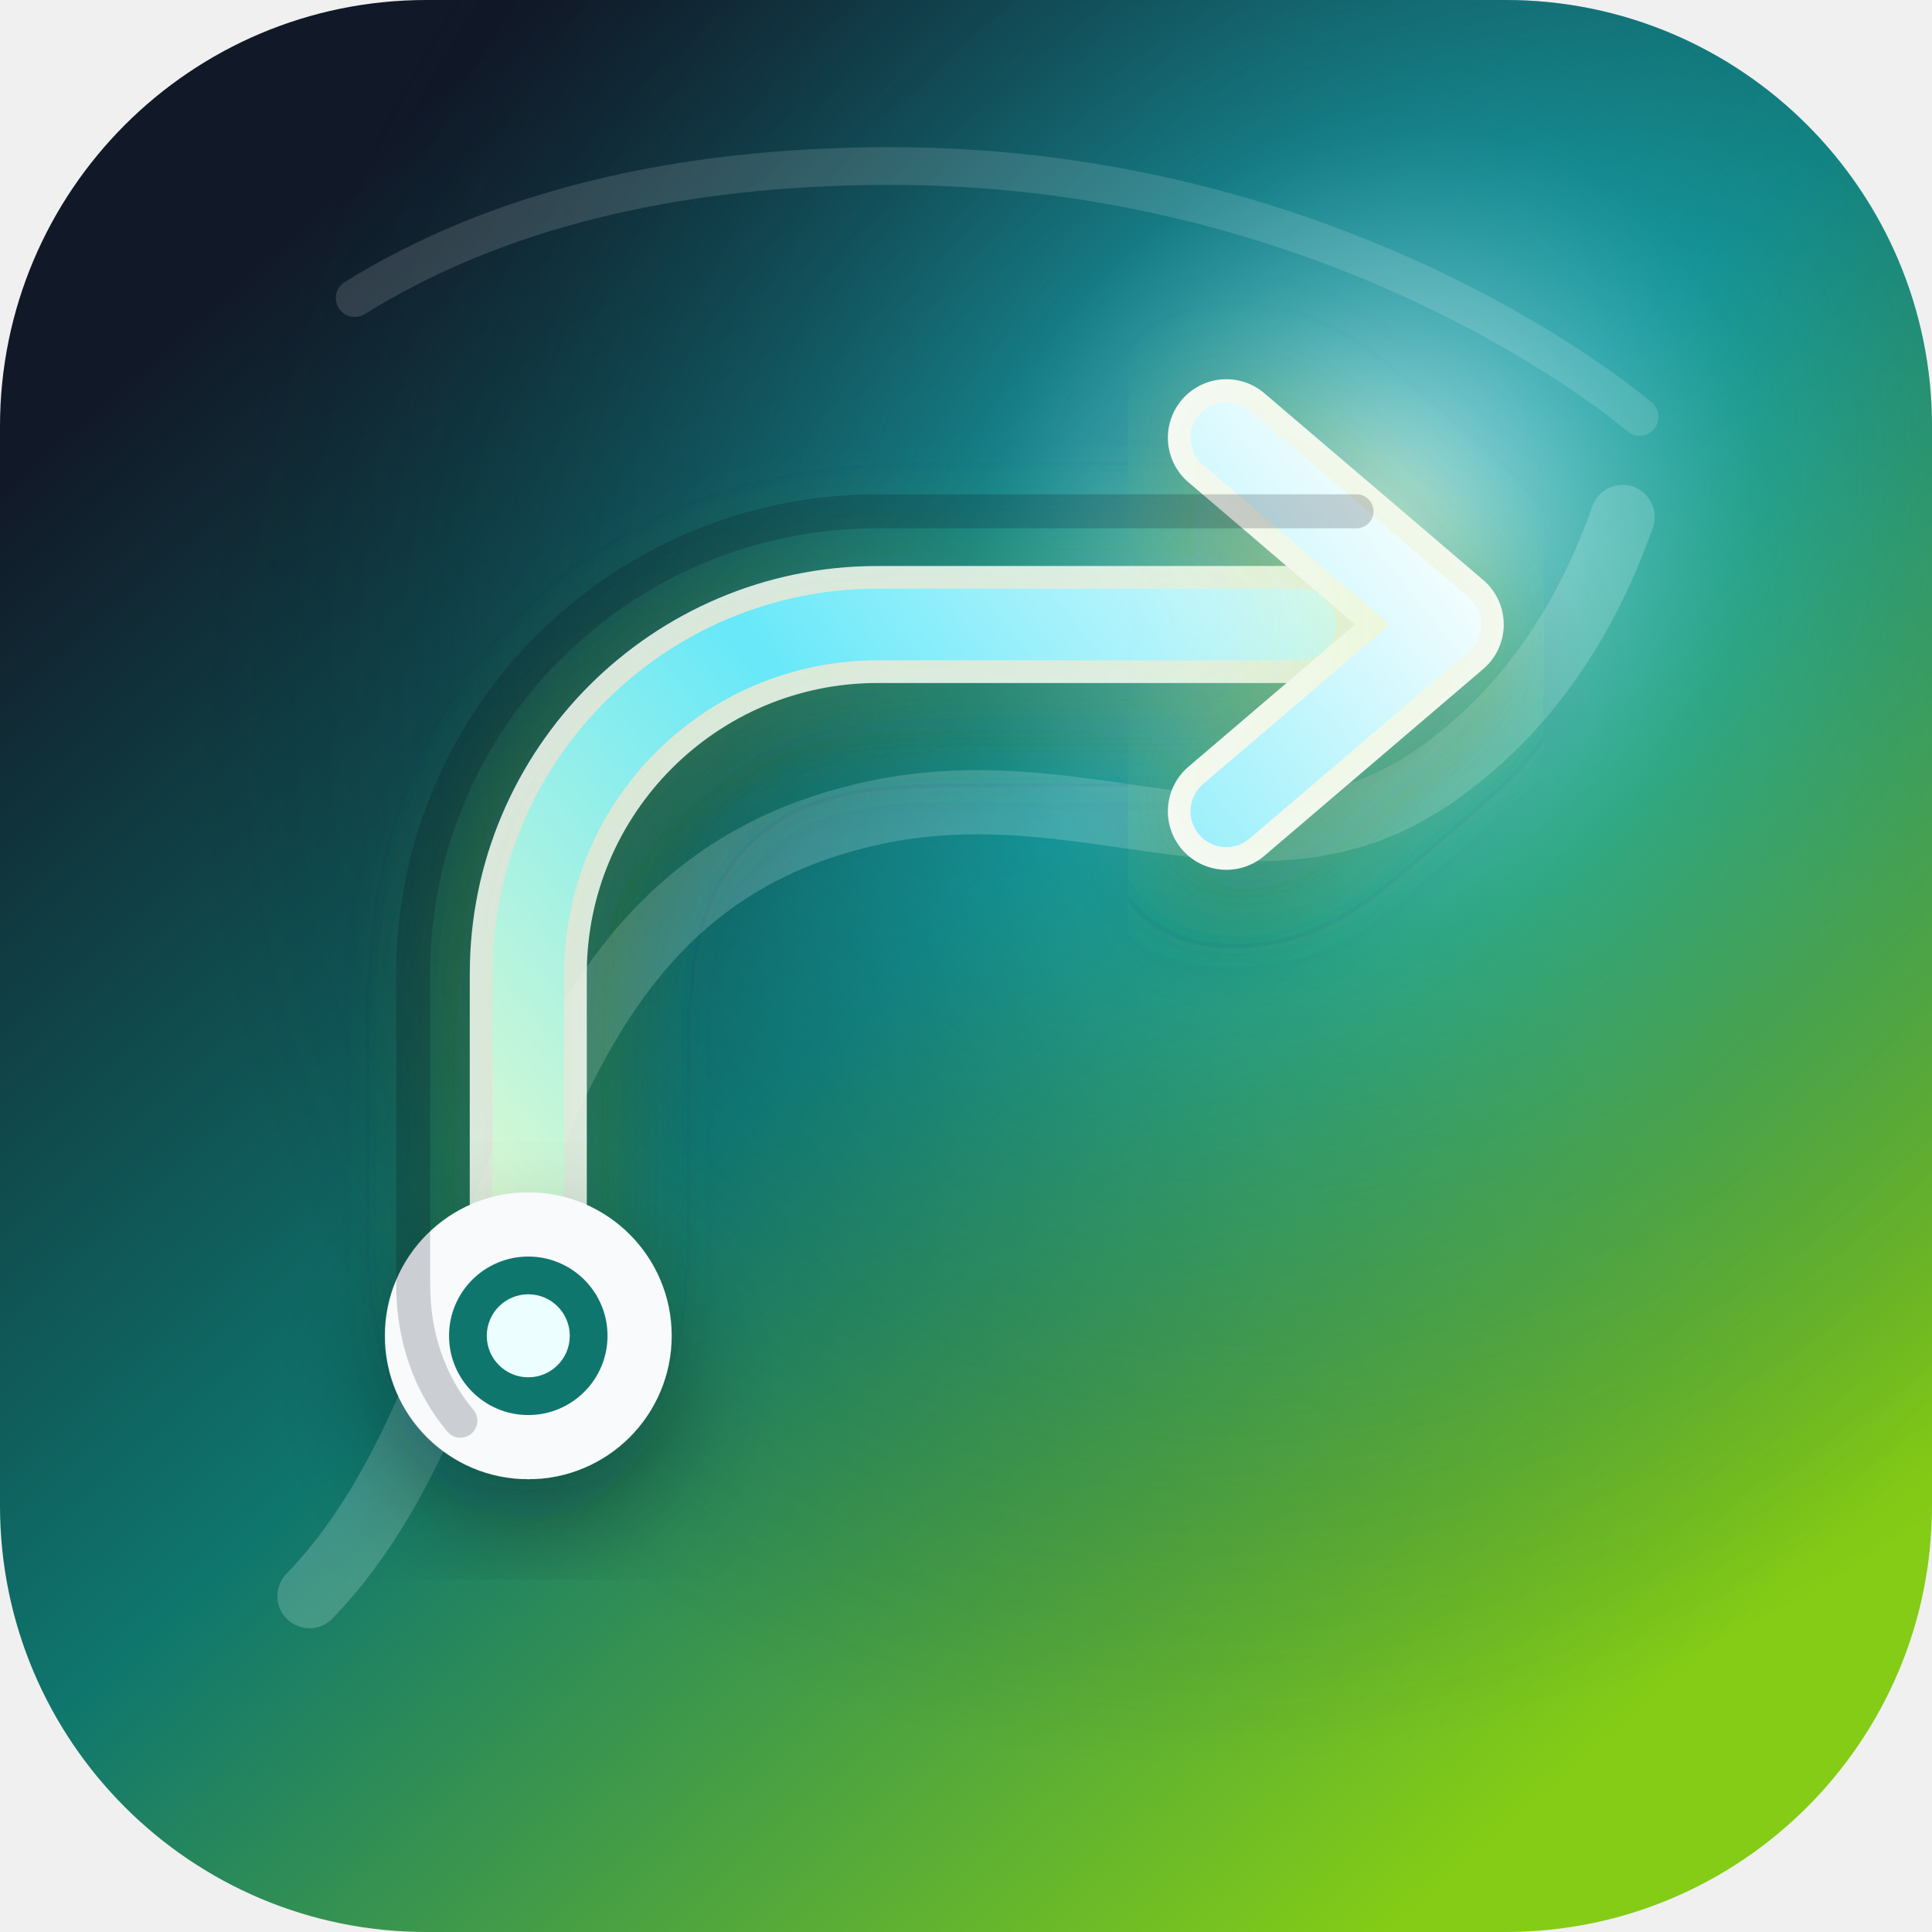
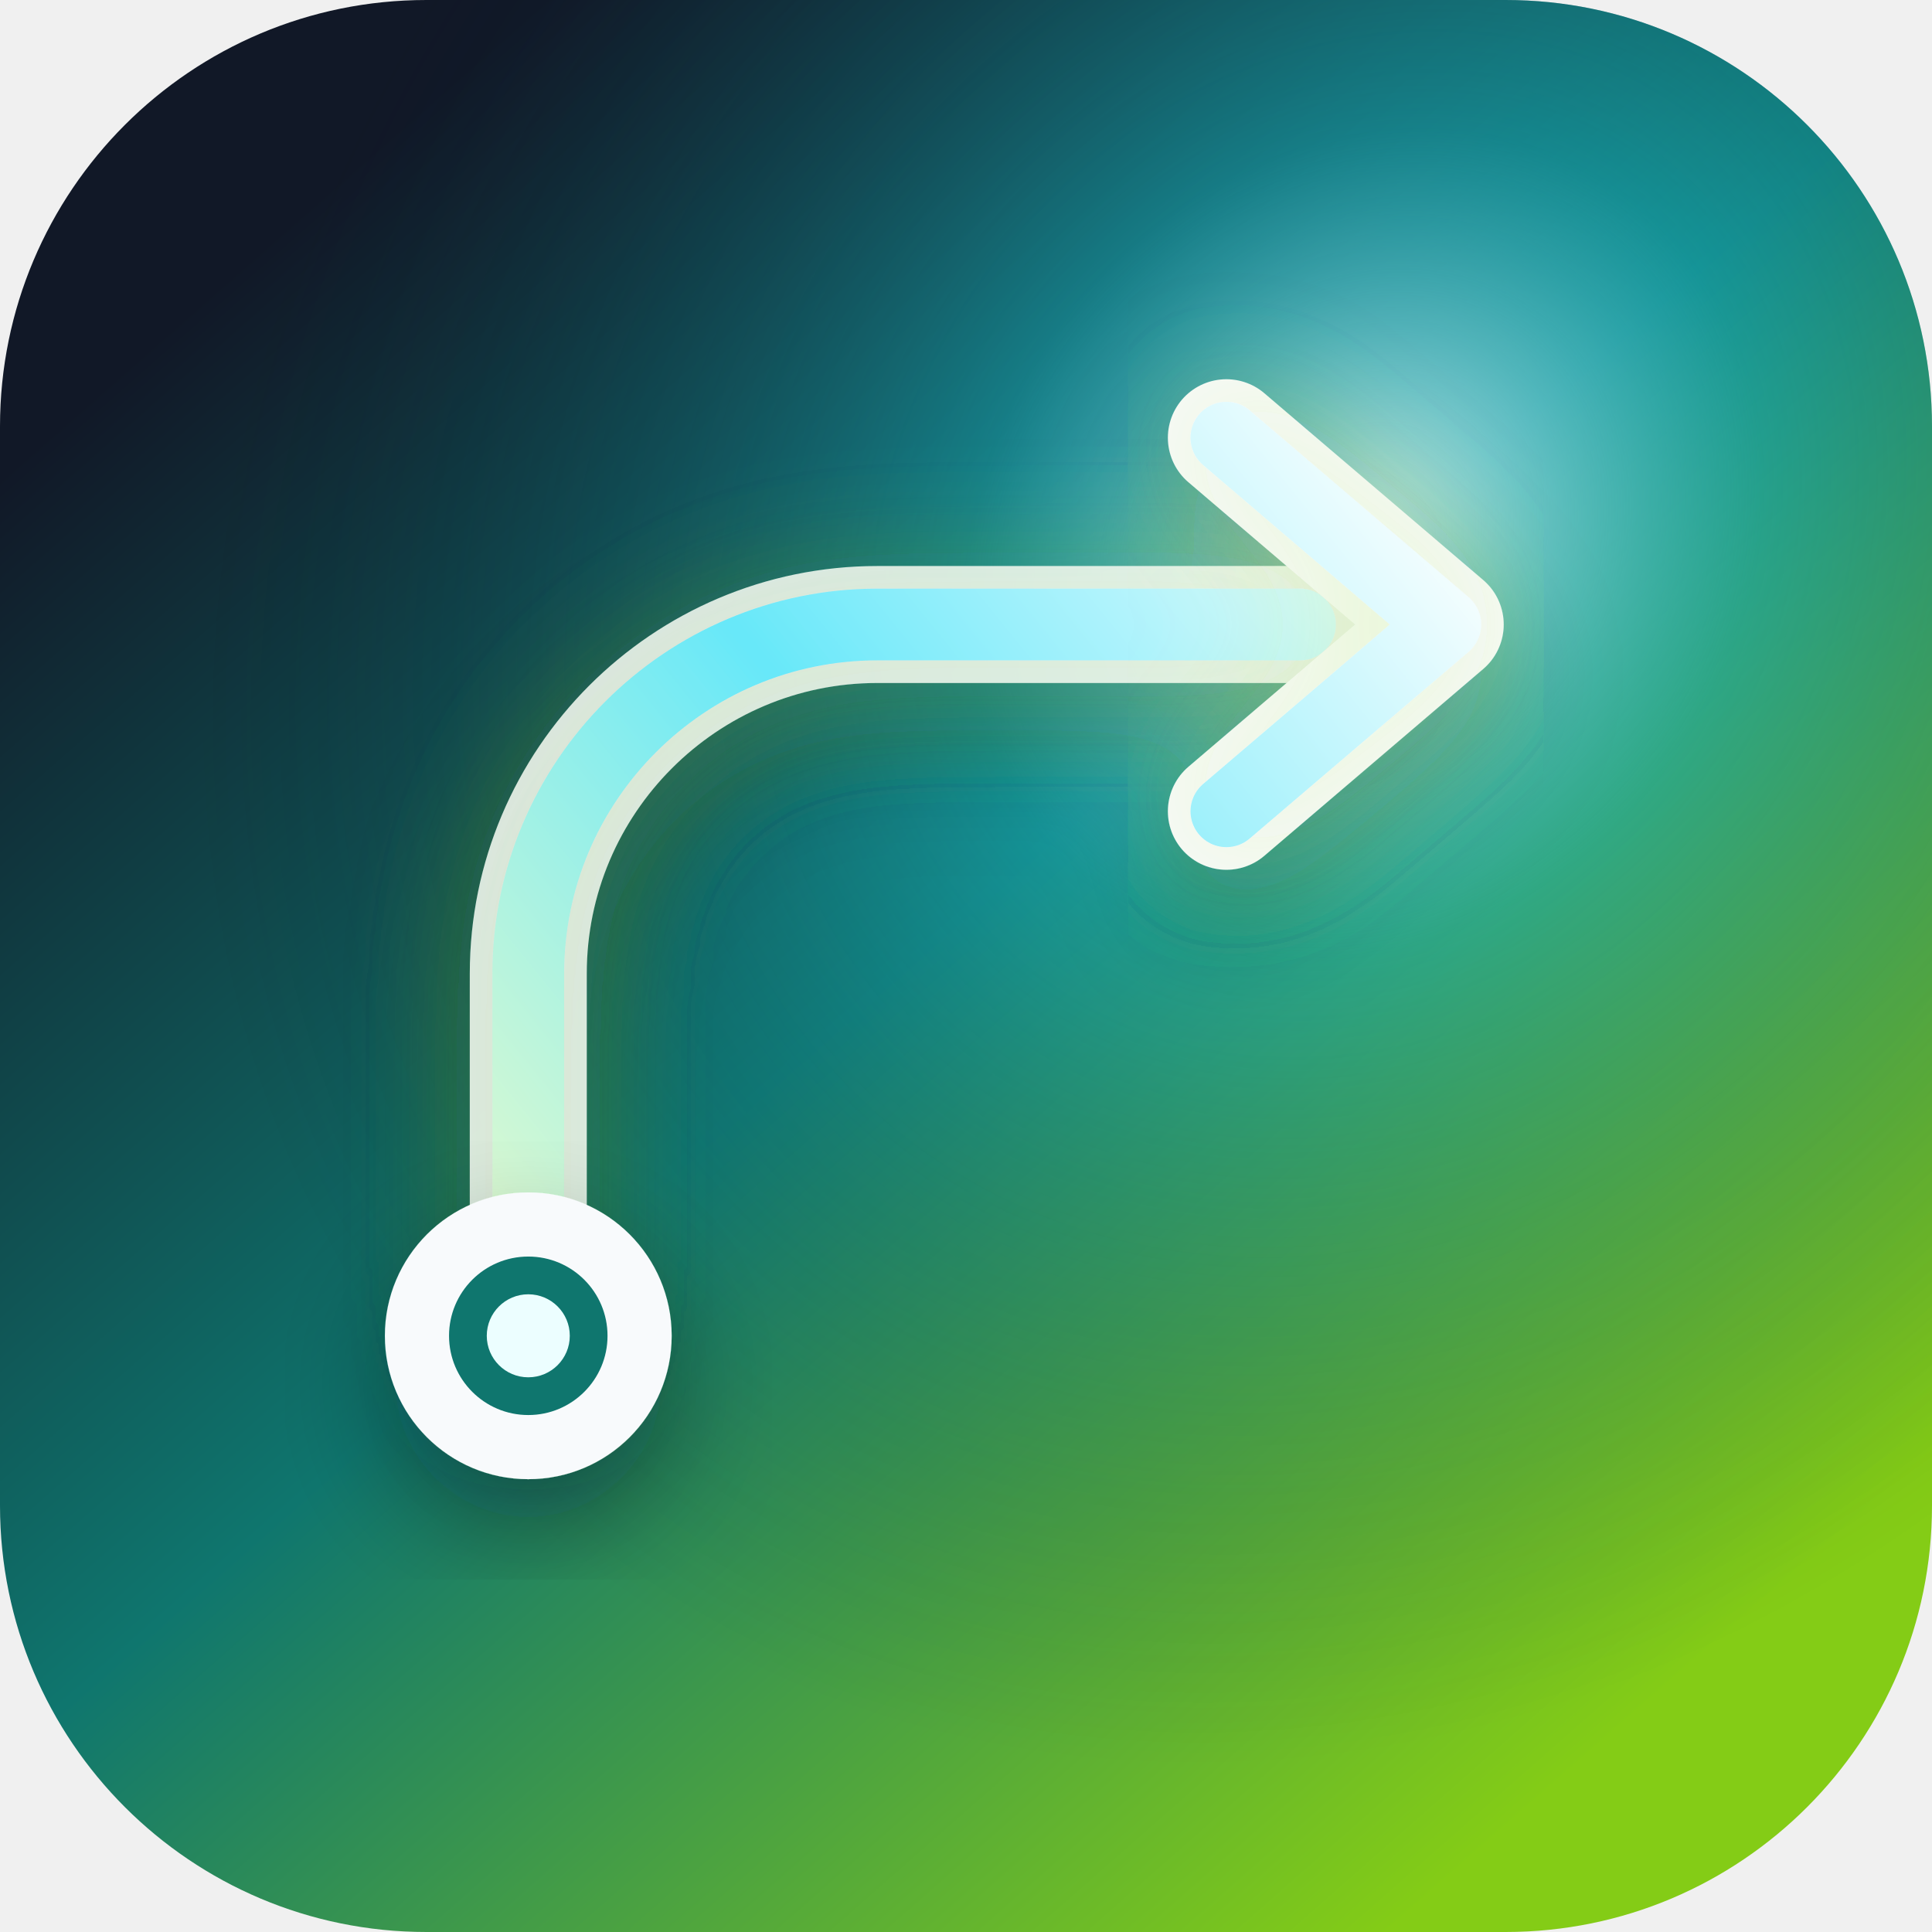
<svg xmlns="http://www.w3.org/2000/svg" viewBox="0 0 1024 1024" role="img" aria-labelledby="title desc">
  <defs>
    <linearGradient id="background" x1="160" y1="112" x2="864" y2="912" gradientUnits="userSpaceOnUse">
      <stop offset="0" stop-color="#111827" />
      <stop offset="0.48" stop-color="#0f766e" />
      <stop offset="1" stop-color="#84cc16" />
    </linearGradient>
    <radialGradient id="glow" cx="0" cy="0" r="1" gradientUnits="userSpaceOnUse" gradientTransform="translate(720 292) rotate(126) scale(672 590)">
      <stop stop-color="#ecfeff" stop-opacity="0.86" />
      <stop offset="0.34" stop-color="#22d3ee" stop-opacity="0.32" />
      <stop offset="1" stop-color="#020617" stop-opacity="0" />
    </radialGradient>
    <linearGradient id="gesture" x1="242" y1="694" x2="774" y2="264" gradientUnits="userSpaceOnUse">
      <stop offset="0" stop-color="#ecfccb" />
      <stop offset="0.5" stop-color="#67e8f9" />
      <stop offset="1" stop-color="#ffffff" />
    </linearGradient>
    <filter id="softShadow" x="-35%" y="-35%" width="170%" height="170%" color-interpolation-filters="sRGB">
      <feDropShadow dx="0" dy="26" stdDeviation="30" flood-color="#020617" flood-opacity="0.35" />
    </filter>
    <filter id="lineGlow" x="-45%" y="-45%" width="190%" height="190%" color-interpolation-filters="sRGB">
      <feDropShadow dx="0" dy="0" stdDeviation="18" flood-color="#67e8f9" flood-opacity="0.72" />
      <feDropShadow dx="0" dy="0" stdDeviation="36" flood-color="#a3e635" flood-opacity="0.28" />
    </filter>
  </defs>
  <rect width="1024" height="1024" rx="226" fill="url(#background)" />
  <rect width="1024" height="1024" rx="226" fill="url(#glow)" />
-   <path d="M164 846C282 724 254 480 458 432c122-29 213 49 311-27 42-32 72-77 91-131" fill="none" stroke="#ecfeff" stroke-opacity="0.2" stroke-width="34" stroke-linecap="round" />
  <g filter="url(#softShadow)">
    <path d="M280 708V516c0-102 83-185 185-185h224" fill="none" stroke="#f8fafc" stroke-opacity="0.88" stroke-width="62" stroke-linecap="round" stroke-linejoin="round" />
    <path d="M280 708V516c0-102 83-185 185-185h224" fill="none" stroke="url(#gesture)" stroke-width="38" stroke-linecap="round" stroke-linejoin="round" filter="url(#lineGlow)" />
    <path d="M650 232l116 99-116 99" fill="none" stroke="#f8fafc" stroke-width="62" stroke-linecap="round" stroke-linejoin="round" />
    <path d="M650 232l116 99-116 99" fill="none" stroke="url(#gesture)" stroke-width="38" stroke-linecap="round" stroke-linejoin="round" filter="url(#lineGlow)" />
  </g>
  <circle cx="280" cy="708" r="76" fill="#f8fafc" filter="url(#softShadow)" />
  <circle cx="280" cy="708" r="42" fill="#0f766e" />
  <circle cx="280" cy="708" r="22" fill="#ecfeff" />
-   <path d="M244 753c-16-19-25-44-25-72V516c0-135 110-245 246-245h254" fill="none" stroke="#020617" stroke-opacity="0.18" stroke-width="18" stroke-linecap="round" />
-   <path d="M188 158c74-46 169-70 284-70 244 0 397 133 397 133" fill="none" stroke="#ffffff" stroke-opacity="0.14" stroke-width="20" stroke-linecap="round" />
</svg>
